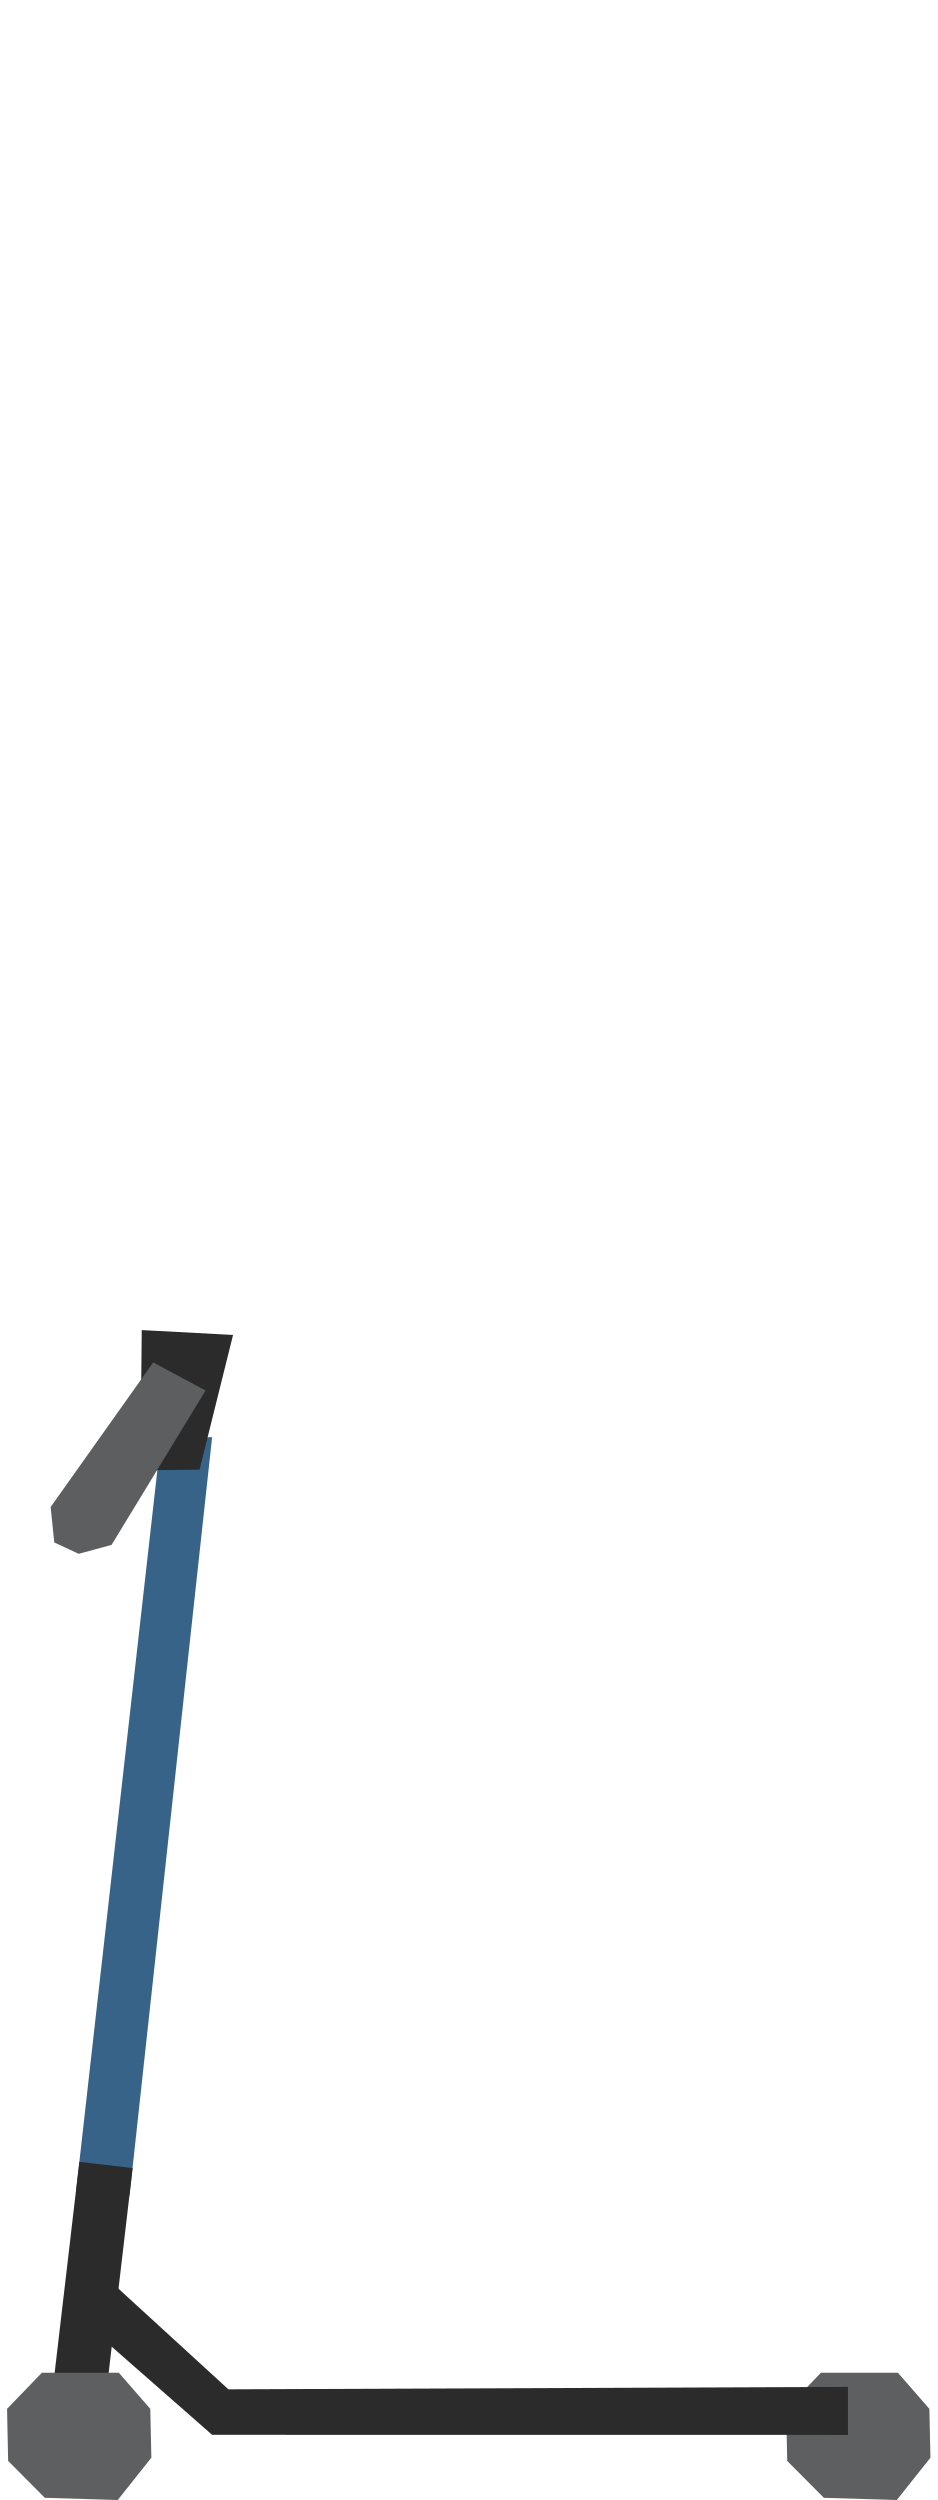
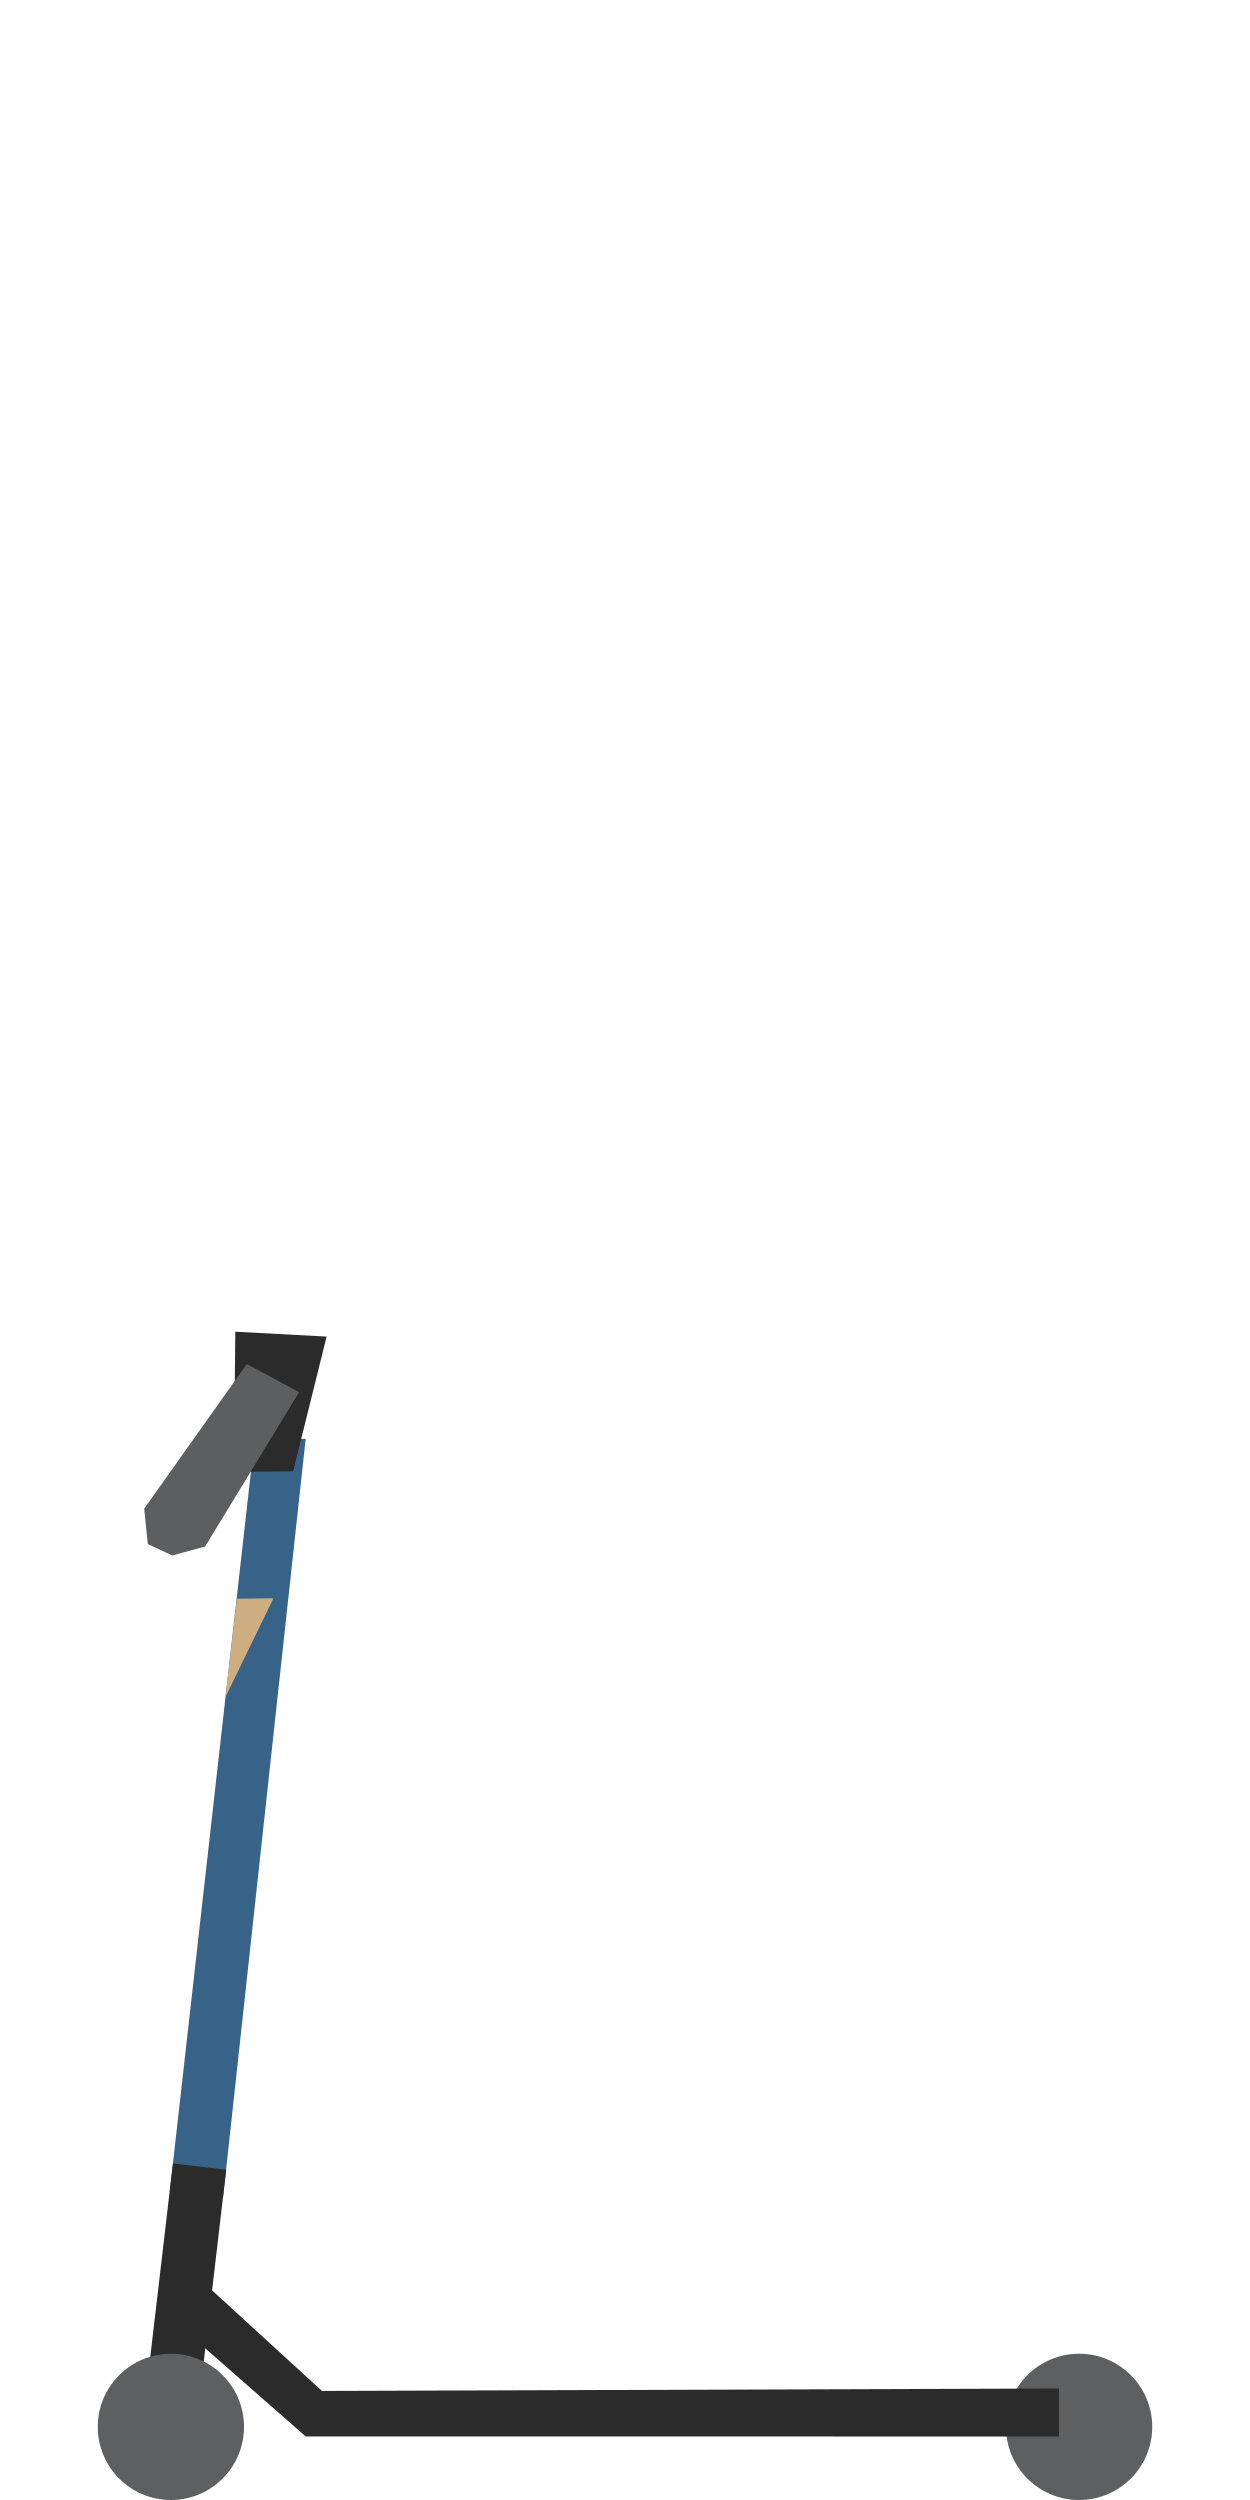
- <svg xmlns="http://www.w3.org/2000/svg" width="100%" height="100%" viewBox="0 0 72 192" version="1.1" xml:space="preserve" style="fill-rule:evenodd;clip-rule:evenodd;stroke-linejoin:round;stroke-miterlimit:1.414;">
-   <g id="scooter-left-docked" transform="matrix(1,0,0,1,-25.1031,24.1374)">
-     <g transform="matrix(1,0,0,1,85.5614,161.088)">
-       <path d="M0,3.775L2.818,6.608L8.417,6.775L11,3.525L10.917,-0.225L8.5,-3L2.591,-3L-0.083,-0.225L0,3.775Z" style="fill:rgb(93,95,96);fill-rule:nonzero;" />
+ <svg xmlns="http://www.w3.org/2000/svg" width="100%" height="100%" viewBox="0 0 96 192" version="1.1" xml:space="preserve" style="fill-rule:evenodd;clip-rule:evenodd;stroke-linejoin:round;stroke-miterlimit:1.414;">
+   <g id="scooter-left-docked" transform="matrix(1,0,0,1,12,0)">
+     <g transform="matrix(1,0,0,1,76.491,186.384)">
+       <path d="M0,0C0,3.102 -2.515,5.616 -5.616,5.616C-8.718,5.616 -11.232,3.102 -11.232,0C-11.232,-3.102 -8.718,-5.616 -5.616,-5.616C-2.515,-5.616 0,-3.102 0,0" style="fill:rgb(93,95,96);fill-rule:nonzero;" />
    </g>
-     <g transform="matrix(1,0,0,1,31.1444,160.238)">
-       <path d="M0,-6.375L2.625,-9L11.5,-0.875L59.083,-1.063L59.083,2.625L10.25,2.619L0,-6.375Z" style="fill:rgb(42,43,42);fill-rule:nonzero;" />
+     <g transform="matrix(1,0,0,1,1.2264,184.5)">
+       <path d="M0,-6.375L2.625,-9L11.5,-0.875L68.106,-1.063L68.106,2.625L10.25,2.619L0,-6.375Z" style="fill:rgb(42,43,42);fill-rule:nonzero;" />
    </g>
-     <g transform="matrix(0.112072,-0.9937,-0.9937,-0.112072,64.112,123.768)">
-       <path d="M-23.888,30.676L34.235,30.676L34.748,26.781L-23.847,26.556L-23.888,30.676Z" style="fill:rgb(55,99,136);fill-rule:nonzero;" />
+     <g transform="matrix(0.112072,-0.9937,-0.9937,-0.112072,34.1941,148.03)">
+       <path d="M-23.888,30.675L34.235,30.675L34.748,26.781L-23.847,26.556L-23.888,30.675Z" style="fill:rgb(55,99,136);fill-rule:nonzero;" />
    </g>
-     <g transform="matrix(0.116327,-0.993211,-0.993211,-0.116327,39.8957,154.256)">
-       <rect x="-5.315" y="5.957" width="16.583" height="4.12" style="fill:rgb(42,43,42);" />
+     <g transform="matrix(0.116386,-0.993204,-0.993204,-0.116386,9.97751,178.52)">
+       <rect x="-5.314" y="5.956" width="16.583" height="4.12" style="fill:rgb(42,43,42);" />
    </g>
-     <g transform="matrix(0.998574,0.0533883,0.0533883,-0.998574,36.281,77.8354)">
-       <path d="M-0.283,-0.192L6.741,-0.192L4.725,-10.66L0.188,-10.953L-0.283,-0.192Z" style="fill:rgb(42,43,42);fill-rule:nonzero;" />
+     <g transform="matrix(0.998581,0.0532463,0.0532463,-0.998581,6.36273,102.099)">
+       <path d="M-0.282,-0.192L6.742,-0.192L4.724,-10.659L0.187,-10.952L-0.282,-0.192Z" style="fill:rgb(42,43,42);fill-rule:nonzero;" />
    </g>
-     <g transform="matrix(1,0,0,1,25.7279,161.088)">
-       <path d="M0,3.775L2.818,6.608L8.417,6.775L11,3.525L10.917,-0.225L8.5,-3L2.591,-3L-0.083,-0.225L0,3.775Z" style="fill:rgb(93,95,96);fill-rule:nonzero;" />
+     <g transform="matrix(1,0,0,1,6.9519,119.458)">
+       <path d="M0,-14.7L4.021,-12.54L-3.2,-0.684L-5.726,0L-7.601,-0.875L-7.877,-3.595L0,-14.7Z" style="fill:rgb(92,94,95);fill-rule:nonzero;" />
    </g>
-     <g transform="matrix(1,0,0,1,36.8695,95.1955)">
-       <path d="M0,-14.701L4.021,-12.54L-3.2,-0.684L-5.725,0L-7.6,-0.875L-7.877,-3.596L0,-14.701Z" style="fill:rgb(92,94,95);fill-rule:nonzero;" />
+     <g transform="matrix(1,0,0,1,6.741,186.384)">
+       <path d="M0,0C0,3.102 -2.515,5.616 -5.616,5.616C-8.718,5.616 -11.232,3.102 -11.232,0C-11.232,-3.102 -8.718,-5.616 -5.616,-5.616C-2.515,-5.616 0,-3.102 0,0" style="fill:rgb(93,95,96);fill-rule:nonzero;" />
+     </g>
+     <g transform="matrix(1,0,0,1,6.1873,130.312)">
+       <path d="M0,-7.531L2.813,-7.562L-0.875,0.031L0,-7.531Z" style="fill:rgb(206,173,128);fill-rule:nonzero;" />
    </g>
  </g>
</svg>
